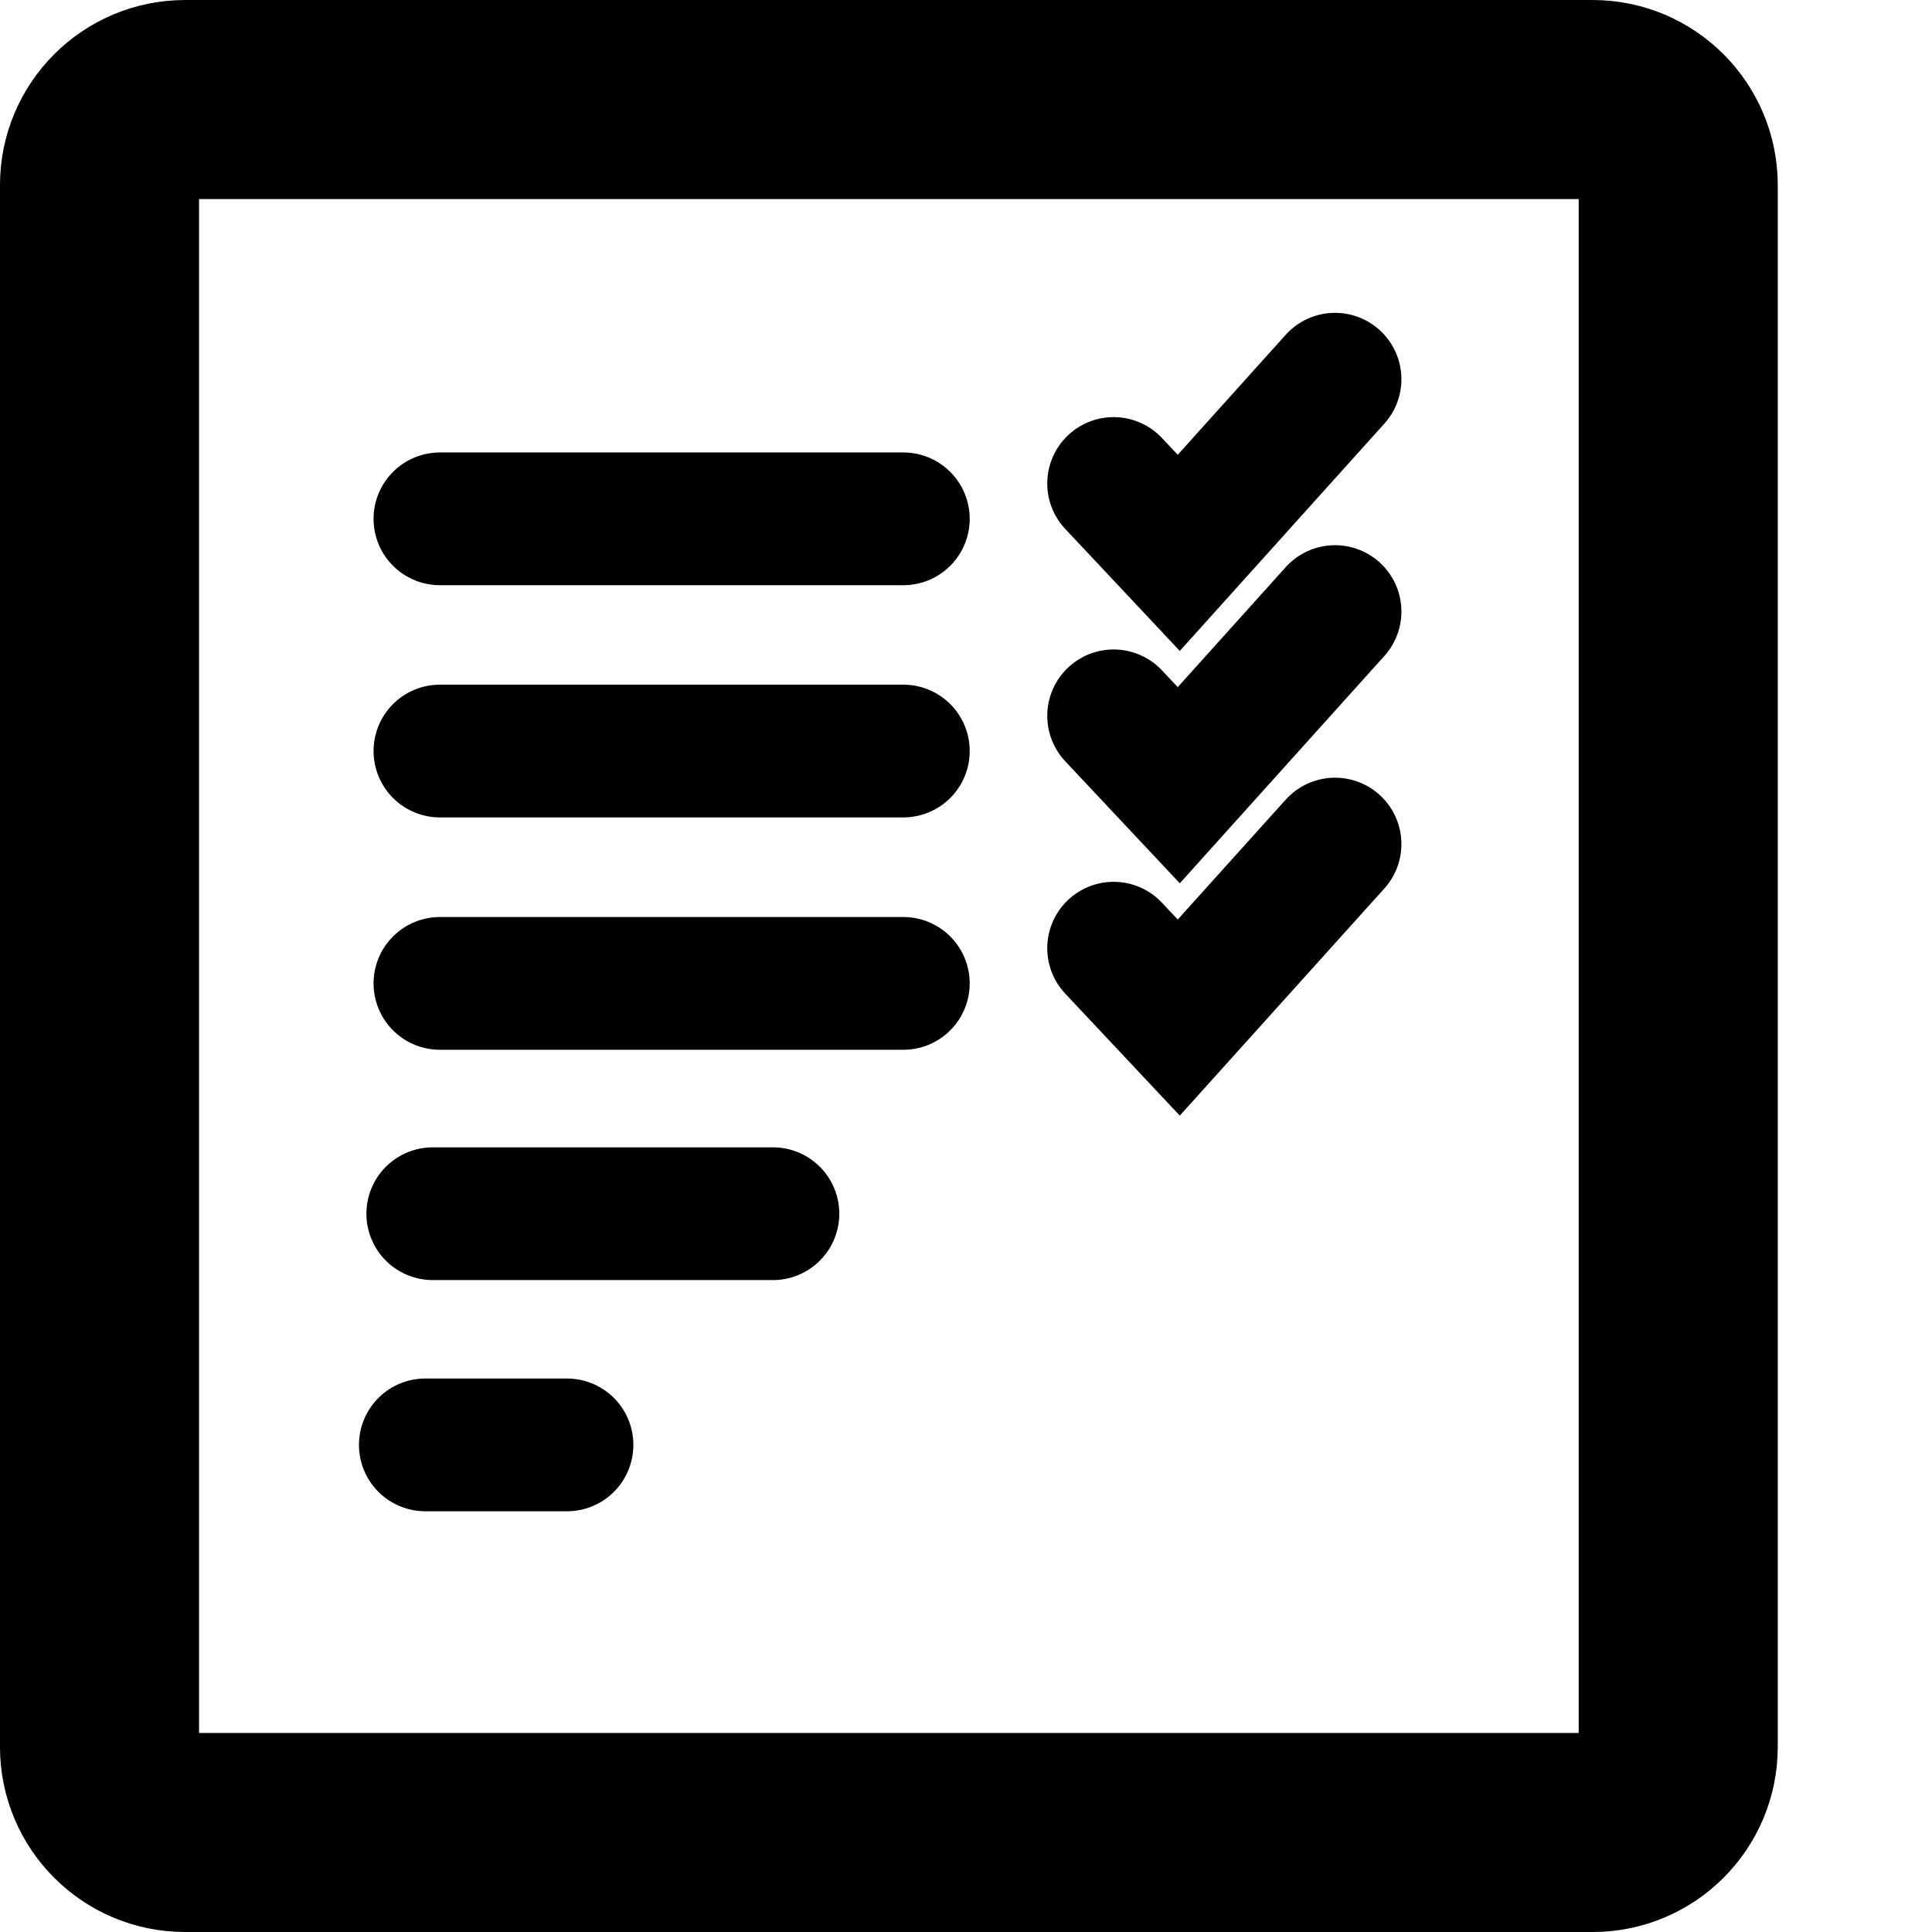
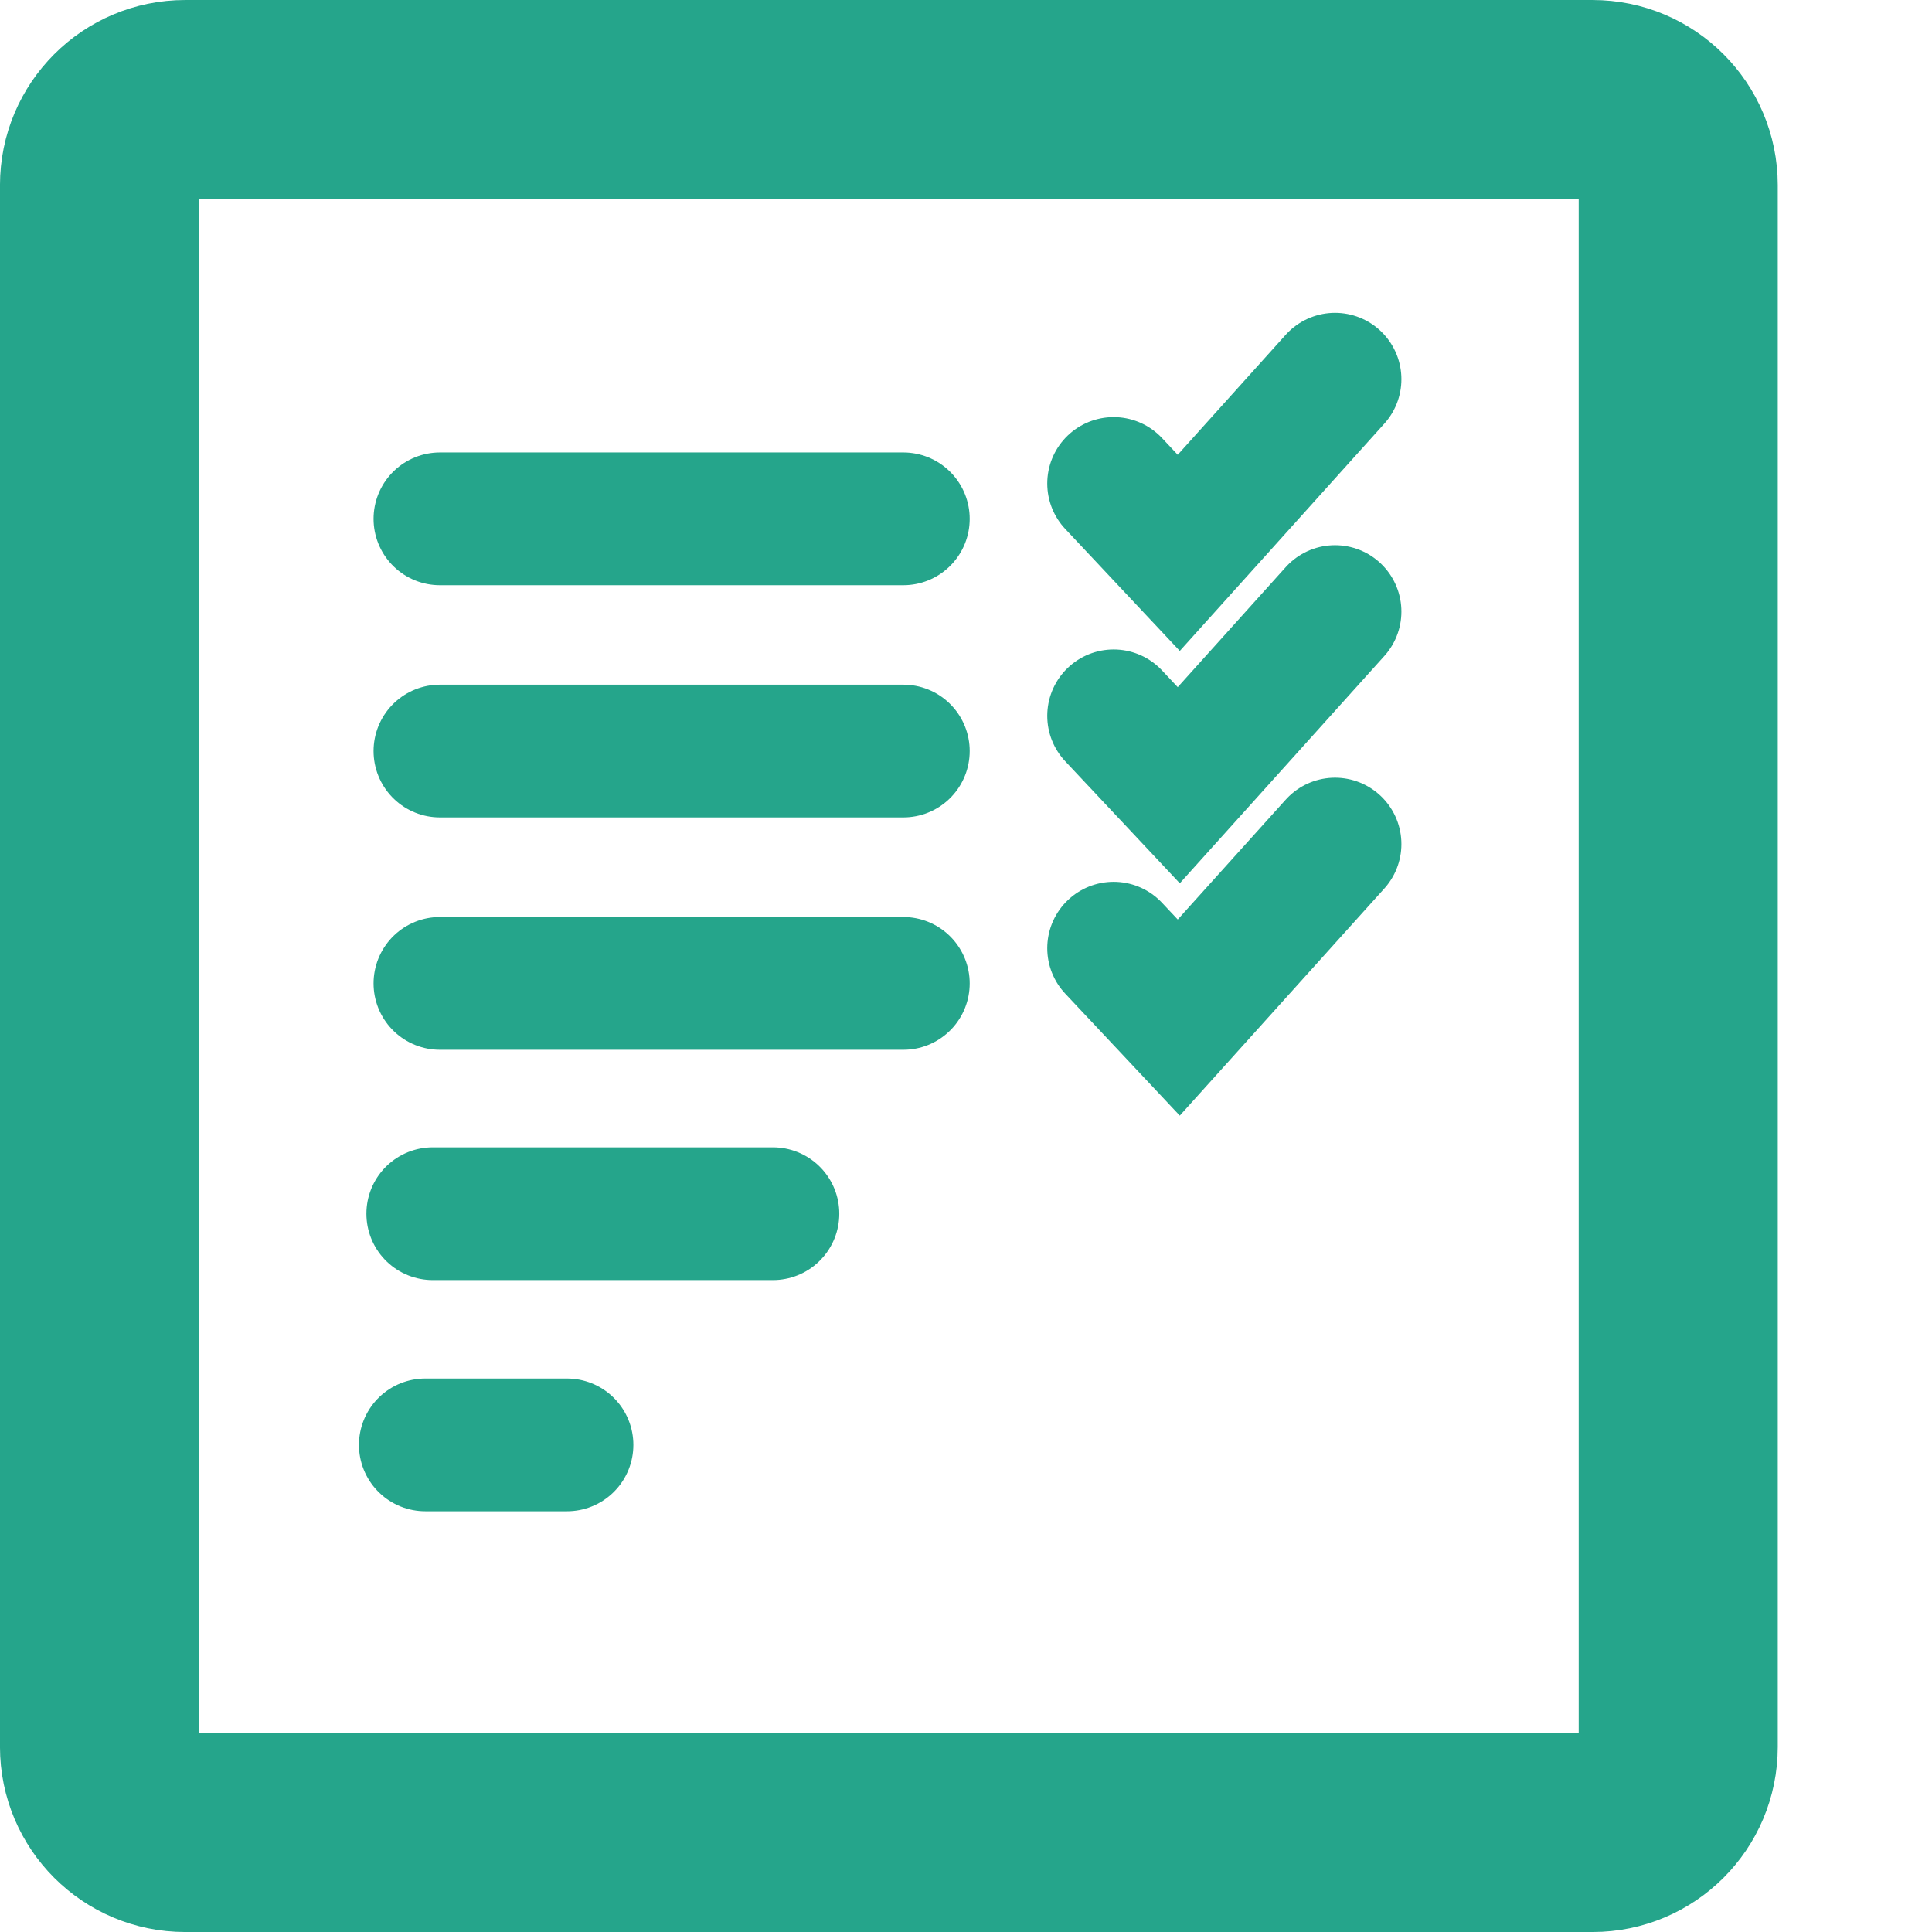
<svg xmlns="http://www.w3.org/2000/svg" width="50" height="50" viewBox="0 0 13.229 13.229" version="1.1" id="svg1">
  <defs id="defs1" />
  <g id="layer1" transform="translate(-46.90863,-104.0584)">
-     <path style="fill:none;fill-opacity:1;stroke:#000000;stroke-width:0.909;stroke-linecap:round;stroke-dasharray:none;stroke-opacity:1" d="m 49.921,107.611 h 3.173" id="path13-92" />
-     <path style="fill:none;fill-opacity:1;stroke:#000000;stroke-width:0.909;stroke-linecap:round;stroke-dasharray:none;stroke-opacity:1" d="m 49.921,109.201 h 3.173" id="path13-9" />
-     <path style="fill:none;fill-opacity:1;stroke:#000000;stroke-width:0.909;stroke-linecap:round;stroke-dasharray:none;stroke-opacity:1" d="m 49.921,110.792 h 3.173" id="path13-4" />
-     <path style="fill:none;fill-opacity:1;stroke:#000000;stroke-width:0.909;stroke-linecap:round;stroke-dasharray:none;stroke-opacity:1" d="m 49.872,112.369 h 2.329" id="path13-4-6" />
-     <path style="fill:none;fill-opacity:1;stroke:#000000;stroke-width:0.909;stroke-linecap:round;stroke-dasharray:none;stroke-opacity:1" d="m 49.821,113.952 h 0.97" id="path13-4-6-8" />
-     <path style="fill:none;fill-opacity:1;stroke:#000000;stroke-width:0.909;stroke-linecap:round;stroke-dasharray:none;stroke-opacity:1" d="m 54.534,107.369 0.446,0.475 1.07,-1.189" id="path13" />
-     <path style="fill:none;fill-opacity:1;stroke:#000000;stroke-width:0.909;stroke-linecap:round;stroke-dasharray:none;stroke-opacity:1" d="m 54.534,108.96 0.446,0.475 1.07,-1.189" id="path13-8" />
-     <path style="fill:none;fill-opacity:1;stroke:#000000;stroke-width:0.909;stroke-linecap:round;stroke-dasharray:none;stroke-opacity:1" d="m 54.534,110.551 0.446,0.475 1.07,-1.188" id="path13-3" />
-     <rect style="fill:none;fill-opacity:1;stroke:#000000;stroke-width:1.363;stroke-linecap:round;stroke-dasharray:none;stroke-opacity:1" id="rect14" width="10.81" height="11.866" x="47.59" y="104.74" ry="0.586" />
+     <path style="fill:none;fill-opacity:1;stroke:#25A58B;stroke-width:0.909;stroke-linecap:round;stroke-dasharray:none;stroke-opacity:1" d="m 49.921,107.611 h 3.173" id="path13-92" />
+     <path style="fill:none;fill-opacity:1;stroke:#25A58B;stroke-width:0.909;stroke-linecap:round;stroke-dasharray:none;stroke-opacity:1" d="m 49.921,109.201 h 3.173" id="path13-9" />
+     <path style="fill:none;fill-opacity:1;stroke:#25A58B;stroke-width:0.909;stroke-linecap:round;stroke-dasharray:none;stroke-opacity:1" d="m 49.921,110.792 h 3.173" id="path13-4" />
+     <path style="fill:none;fill-opacity:1;stroke:#25A58B;stroke-width:0.909;stroke-linecap:round;stroke-dasharray:none;stroke-opacity:1" d="m 49.872,112.369 h 2.329" id="path13-4-6" />
+     <path style="fill:none;fill-opacity:1;stroke:#25A58B;stroke-width:0.909;stroke-linecap:round;stroke-dasharray:none;stroke-opacity:1" d="m 49.821,113.952 h 0.97" id="path13-4-6-8" />
+     <path style="fill:none;fill-opacity:1;stroke:#25A58B;stroke-width:0.909;stroke-linecap:round;stroke-dasharray:none;stroke-opacity:1" d="m 54.534,107.369 0.446,0.475 1.07,-1.189" id="path13" />
+     <path style="fill:none;fill-opacity:1;stroke:#25A58B;stroke-width:0.909;stroke-linecap:round;stroke-dasharray:none;stroke-opacity:1" d="m 54.534,108.96 0.446,0.475 1.07,-1.189" id="path13-8" />
+     <path style="fill:none;fill-opacity:1;stroke:#25A58B;stroke-width:0.909;stroke-linecap:round;stroke-dasharray:none;stroke-opacity:1" d="m 54.534,110.551 0.446,0.475 1.07,-1.188" id="path13-3" />
+     <rect style="fill:none;fill-opacity:1;stroke:#25A58B;stroke-width:1.363;stroke-linecap:round;stroke-dasharray:none;stroke-opacity:1" id="rect14" width="10.81" height="11.866" x="47.59" y="104.74" ry="0.586" />
  </g>
</svg>
